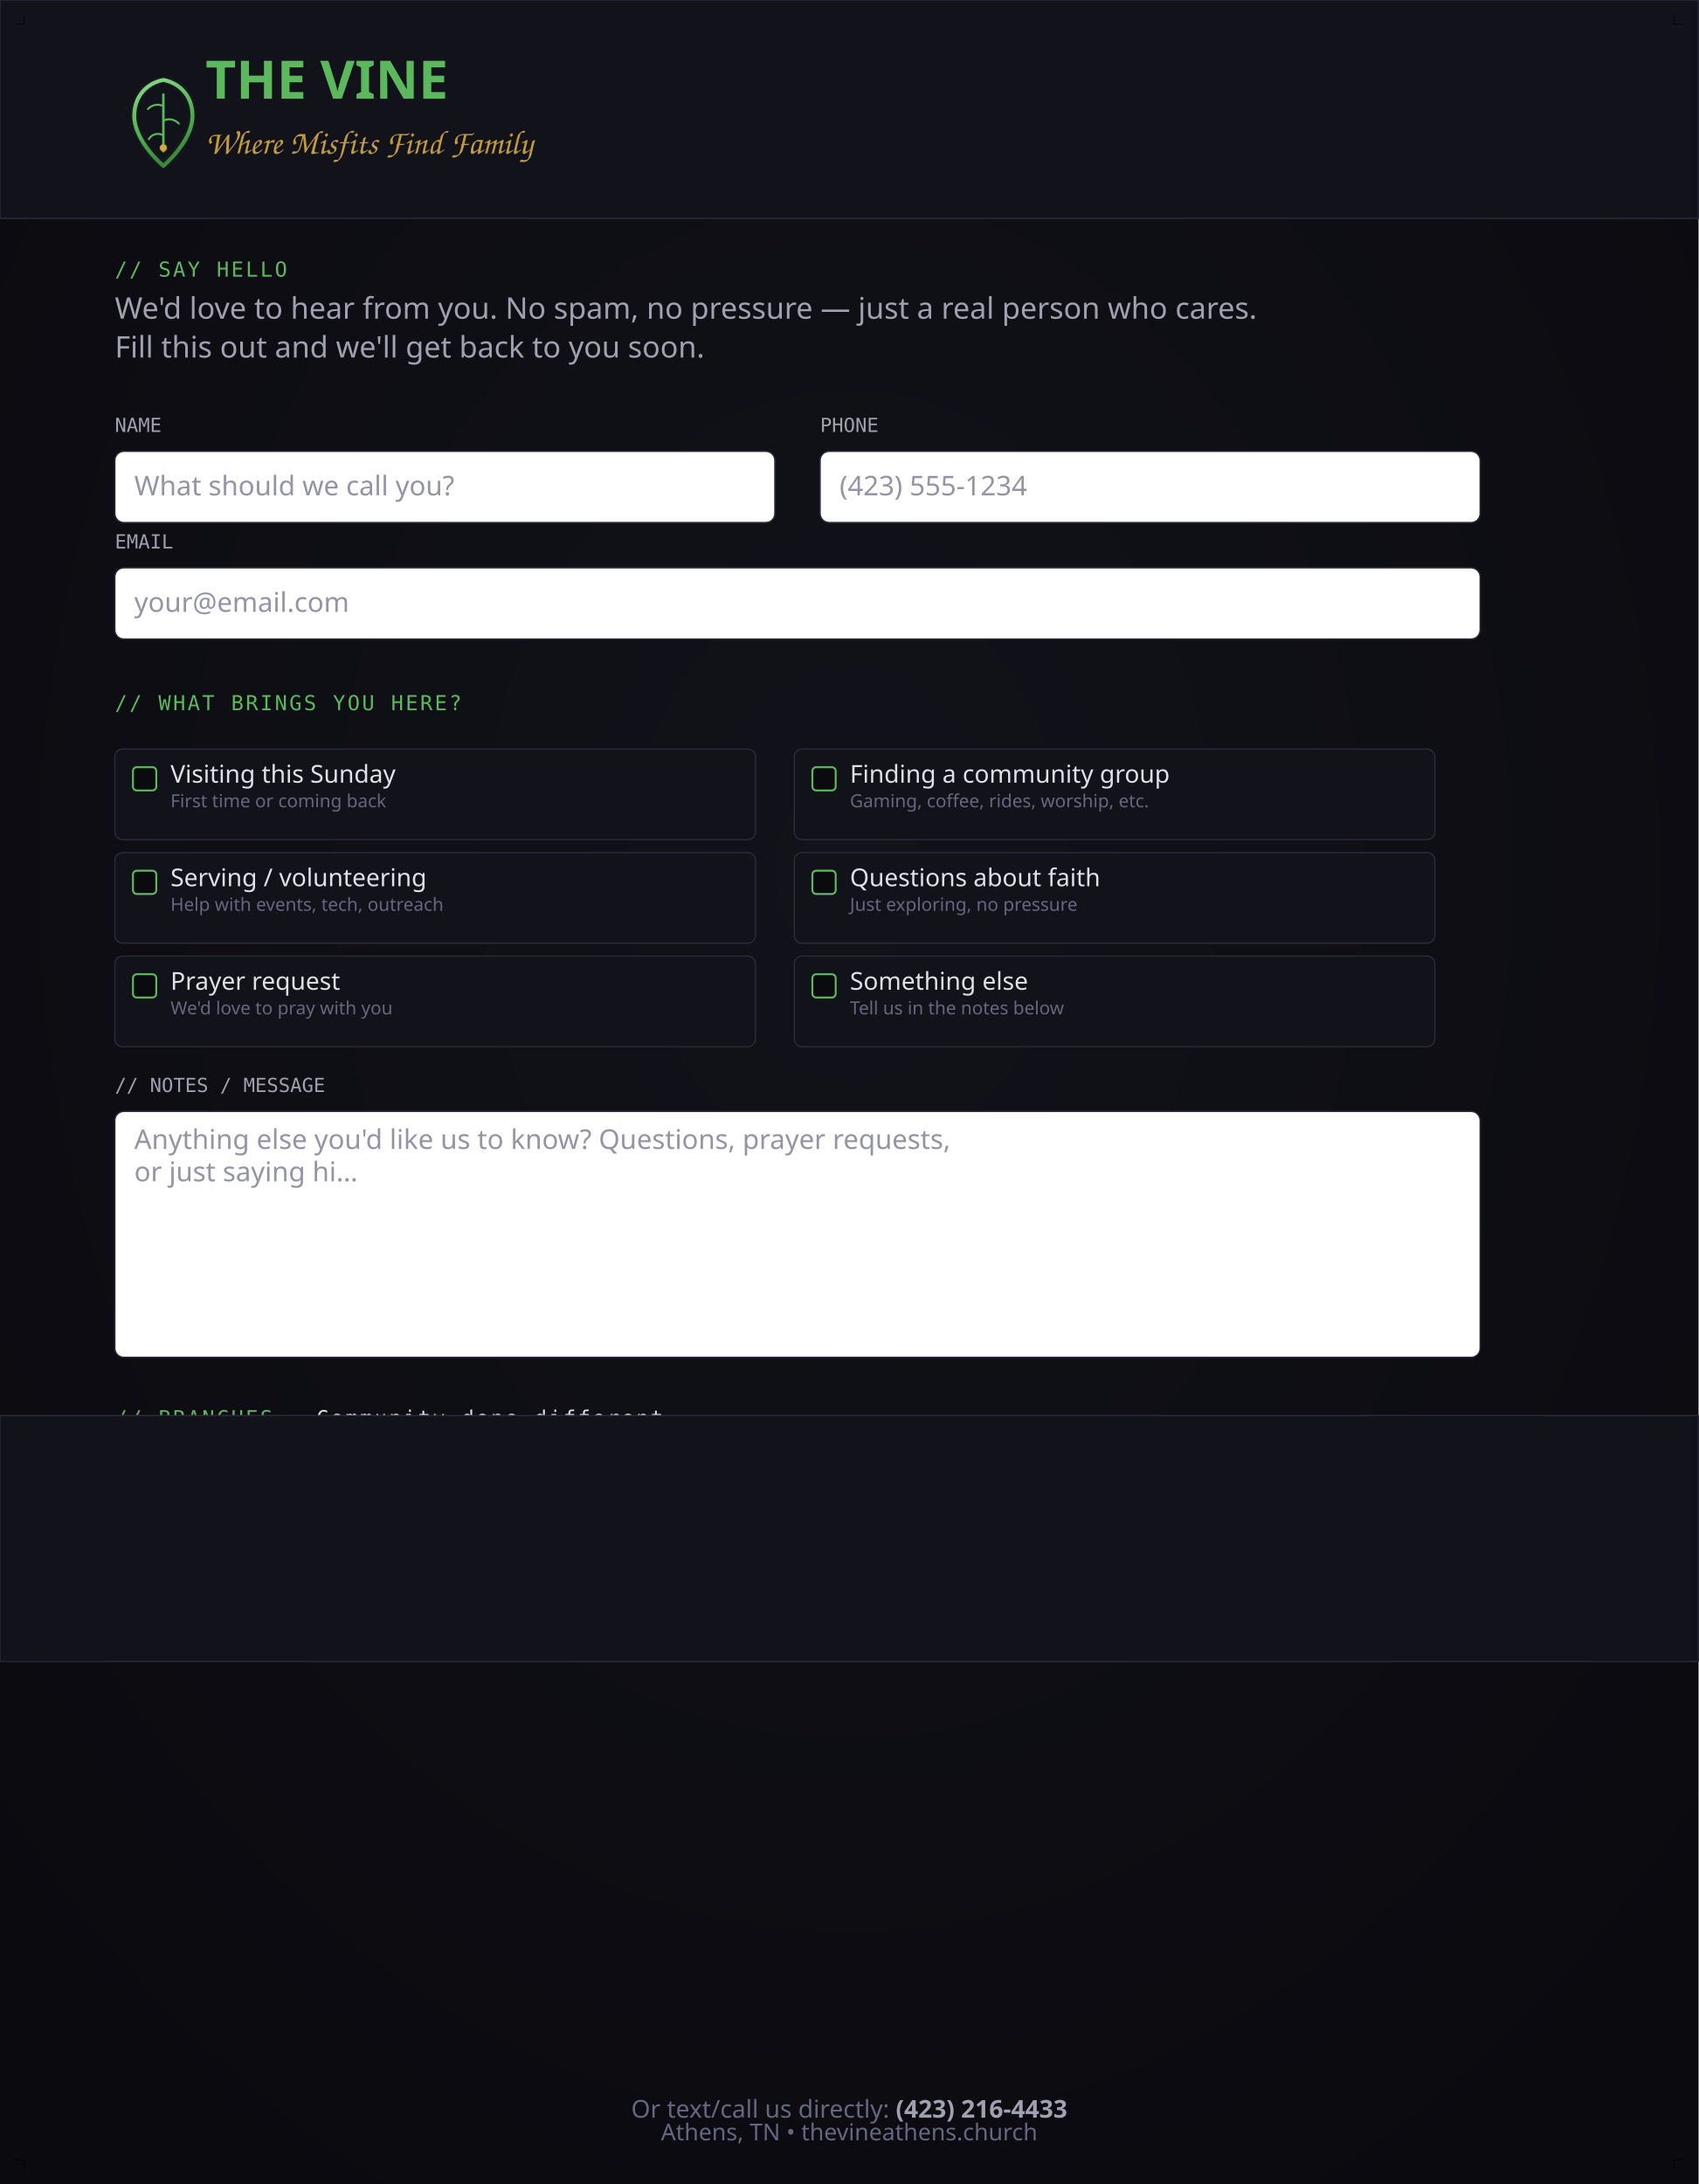
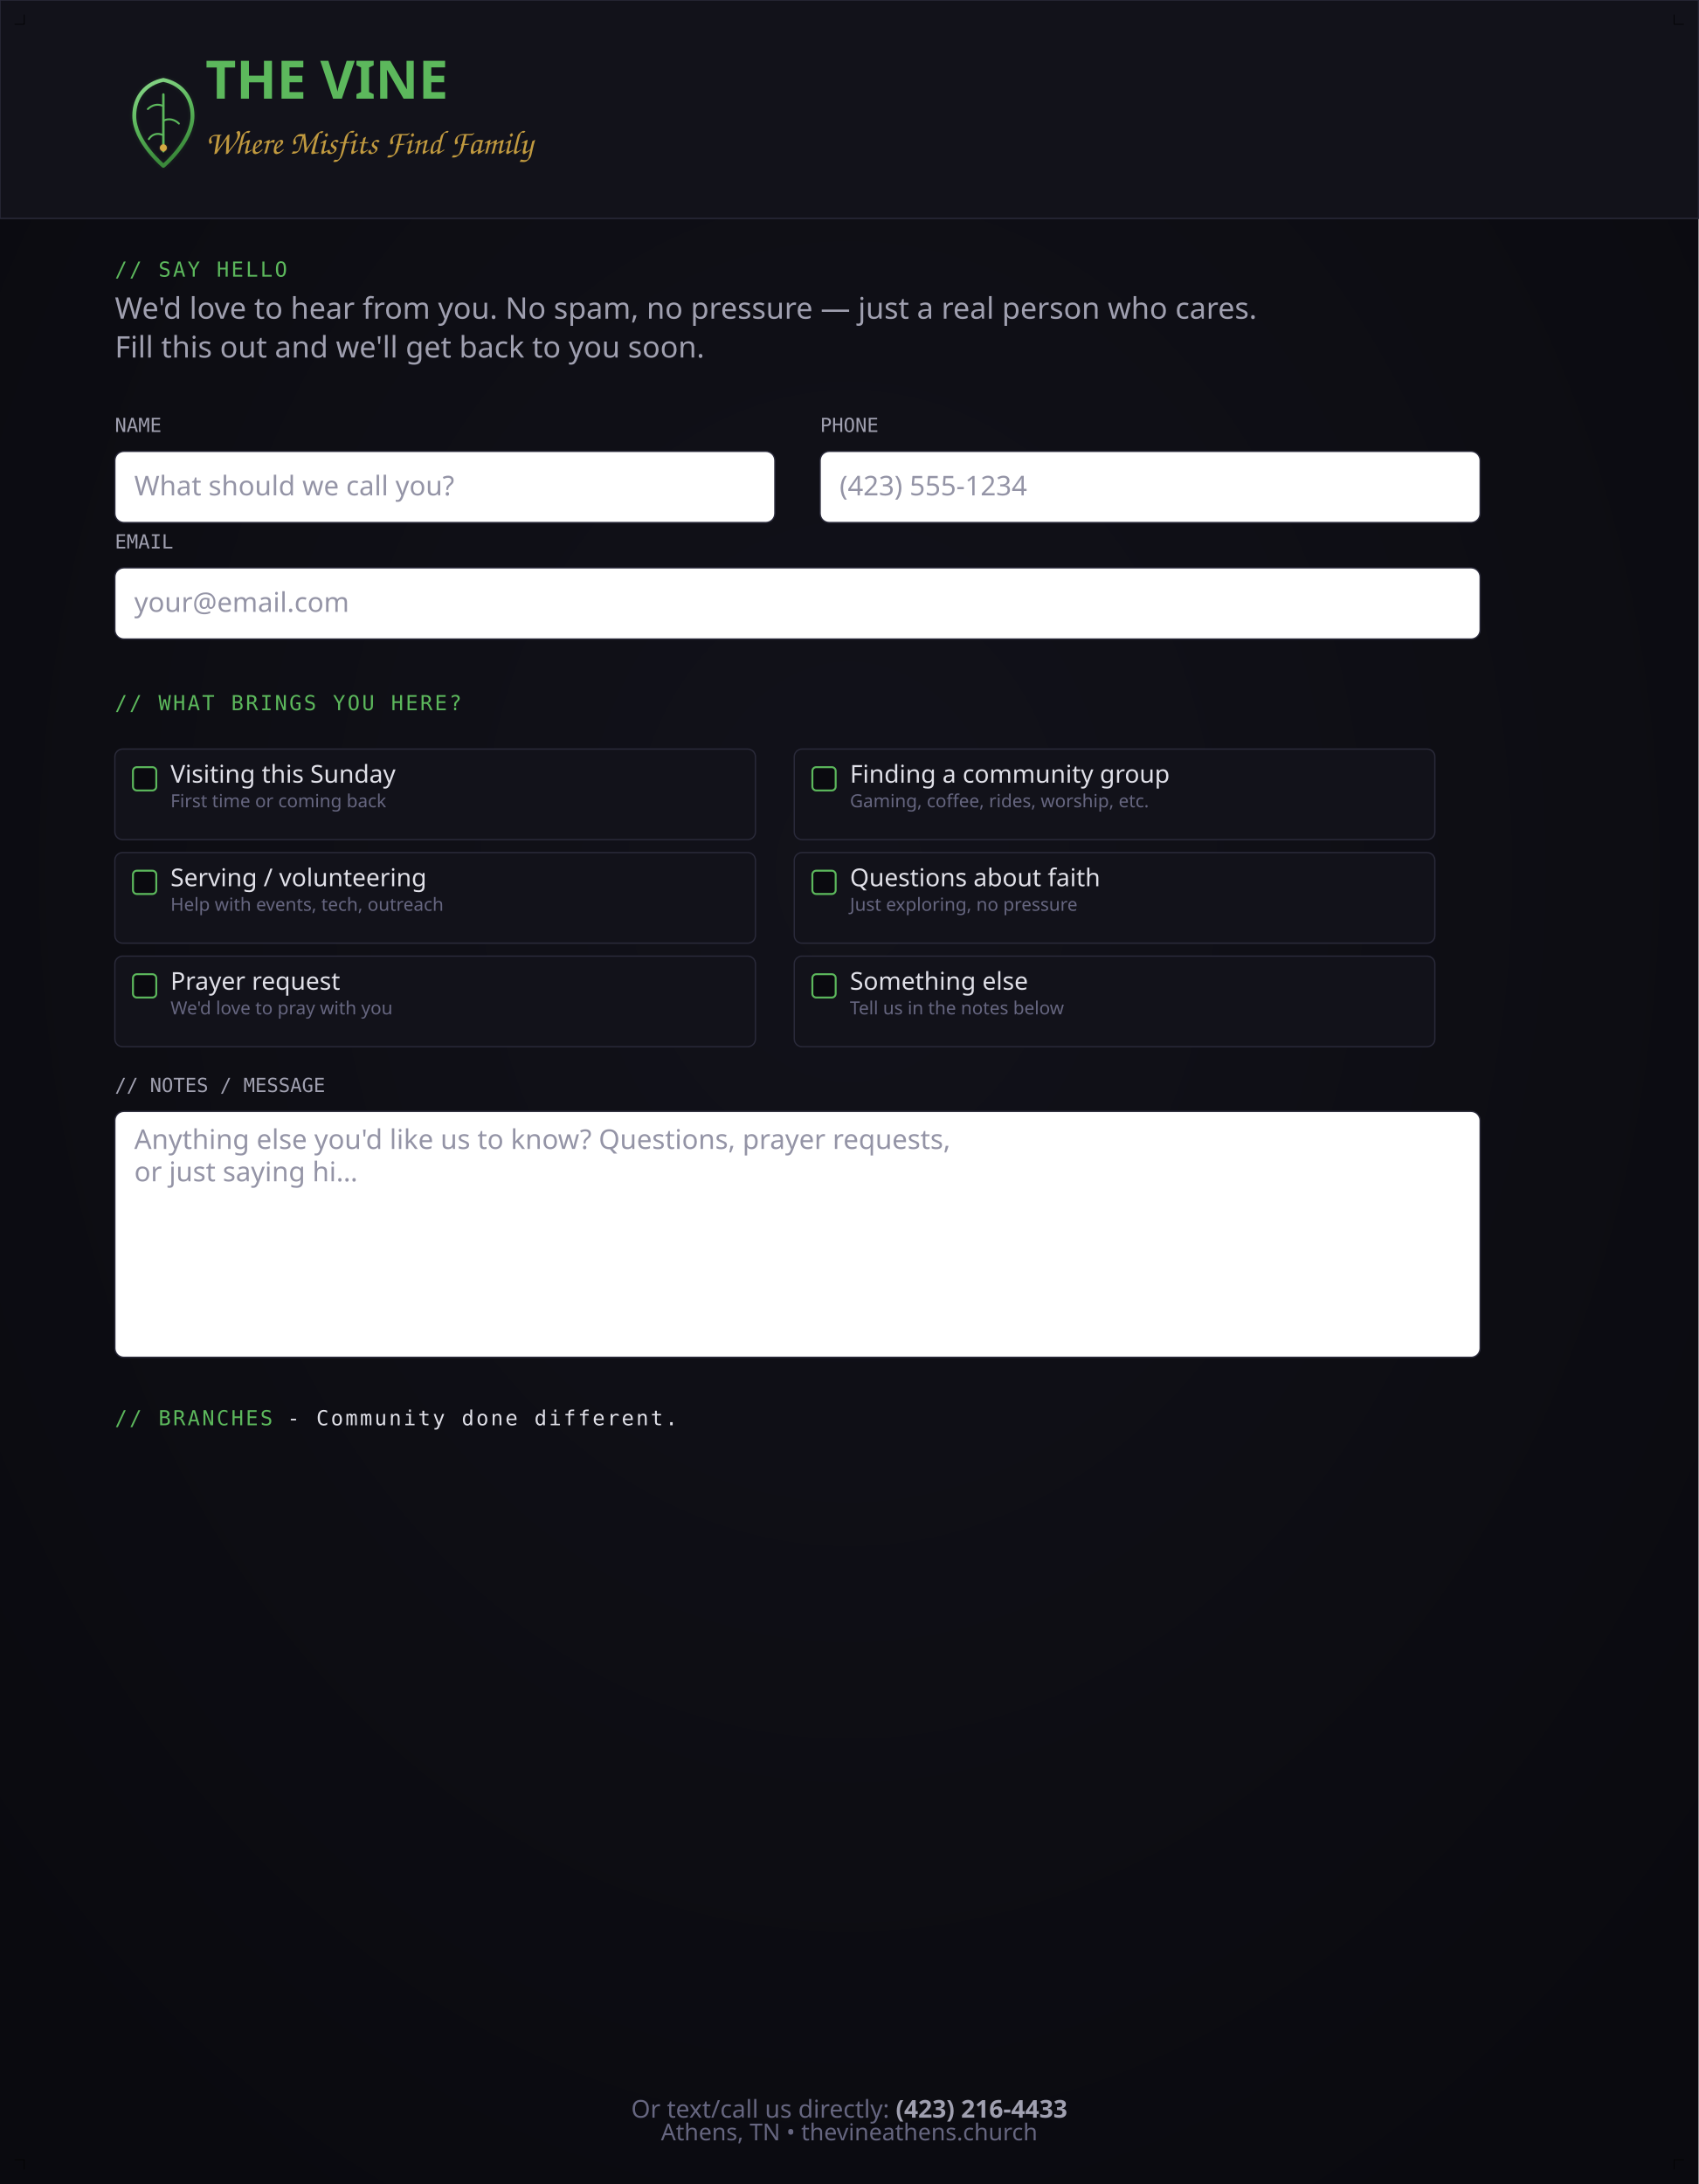
<svg xmlns="http://www.w3.org/2000/svg" viewBox="-37.5 -37.5 2625 3375" width="2625" height="3375">
  <defs>
    <radialGradient id="form-bg" cx="50%" cy="40%" r="70%">
      <stop offset="0%" stop-color="#12121a" />
      <stop offset="100%" stop-color="#0a0a0f" />
    </radialGradient>
    <linearGradient id="form-leaf" x1="0" y1="0" x2="0.3" y2="1">
      <stop offset="0%" stop-color="#8cd98c" />
      <stop offset="50%" stop-color="#5cb85c" />
      <stop offset="100%" stop-color="#3a8a3a" />
    </linearGradient>
    <filter id="form-amber-glow" x="-50%" y="-50%" width="200%" height="200%">
      <feGaussianBlur in="SourceGraphic" stdDeviation="2" result="blur" />
      <feMerge>
        <feMergeNode in="blur" />
        <feMergeNode in="SourceGraphic" />
      </feMerge>
    </filter>
    <filter id="form-leaf-glow" x="-20%" y="-20%" width="140%" height="140%">
      <feGaussianBlur in="SourceAlpha" stdDeviation="4" result="blur" />
      <feFlood flood-color="#5cb85c" flood-opacity="0.15" />
      <feComposite in2="blur" operator="in" result="glow" />
      <feMerge>
        <feMergeNode in="glow" />
        <feMergeNode in="SourceGraphic" />
      </feMerge>
    </filter>
  </defs>
  <rect x="-37.5" y="-37.5" width="2625" height="3375" fill="url(#form-bg)" />
  <g transform="translate(0, 0)">
    <rect x="-37.5" y="-37.5" width="2625" height="337.5" fill="#12121a" stroke="#2a2a3a" stroke-width="2" />
    <g transform="translate(140, 80) scale(0.75)">
      <path d="M100 185 C100 185 40 135 40 82 C40 42 65 15 100 8 C135 15 160 42 160 82 C160 135 100 185 100 185Z" fill="none" stroke="url(#form-leaf)" stroke-width="8" stroke-linejoin="round" filter="url(#form-leaf-glow)" />
      <line x1="100" y1="38" x2="100" y2="155" stroke="#5cb85c" stroke-width="5" stroke-linecap="round" />
      <path d="M100 62 C88 56 76 60 68 68" fill="none" stroke="#5cb85c" stroke-width="4" stroke-linecap="round" />
      <path d="M100 92 C112 86 124 90 132 98" fill="none" stroke="#5cb85c" stroke-width="4" stroke-linecap="round" />
      <path d="M100 122 C88 116 76 120 70 130" fill="none" stroke="#5cb85c" stroke-width="4" stroke-linecap="round" />
      <circle cx="100" cy="148" r="7" fill="#d4a843" filter="url(#form-amber-glow)" />
    </g>
    <text x="280" y="115" font-family="'Space Grotesk', sans-serif" font-size="82" font-weight="700" fill="#5cb85c">THE VINE</text>
    <text x="280" y="200" font-family="'Caveat', cursive" font-size="52" fill="#d4a843" opacity="0.9">Where Misfits Find Family</text>
  </g>
  <g transform="translate(0, 340)">
    <text x="140" y="50" font-family="'JetBrains Mono', monospace" font-size="32" fill="#5cb85c" letter-spacing="0.1em">// SAY HELLO</text>
    <text x="140" y="115" font-family="'Space Grotesk', sans-serif" font-size="46" fill="#a0a0b0">We'd love to hear from you. No spam, no pressure — just a real person who cares.</text>
    <text x="140" y="175" font-family="'Space Grotesk', sans-serif" font-size="46" fill="#a0a0b0">Fill this out and we'll get back to you soon.</text>
  </g>
  <g transform="translate(0, 630)">
    <g>
      <text x="140" y="0" font-family="'JetBrains Mono', monospace" font-size="30" fill="#a0a0b0">NAME</text>
      <rect x="140" y="30" width="1020" height="110" rx="14" fill="#ffffff" stroke="#2a2a3a" stroke-width="2" />
      <text x="170" y="98" font-family="'Space Grotesk', sans-serif" font-size="42" fill="#666680" opacity="0.7">What should we call you?</text>
      <text x="1230" y="0" font-family="'JetBrains Mono', monospace" font-size="30" fill="#a0a0b0">PHONE</text>
      <rect x="1230" y="30" width="1020" height="110" rx="14" fill="#ffffff" stroke="#2a2a3a" stroke-width="2" />
      <text x="1260" y="98" font-family="'Space Grotesk', sans-serif" font-size="42" fill="#666680" opacity="0.7">(423) 555-1234</text>
    </g>
    <g transform="translate(0, 180)">
      <text x="140" y="0" font-family="'JetBrains Mono', monospace" font-size="30" fill="#a0a0b0">EMAIL</text>
      <rect x="140" y="30" width="2110" height="110" rx="14" fill="#ffffff" stroke="#2a2a3a" stroke-width="2" />
      <text x="170" y="98" font-family="'Space Grotesk', sans-serif" font-size="42" fill="#666680" opacity="0.7">your@email.com</text>
    </g>
    <g transform="translate(0, 430)">
      <text x="140" y="0" font-family="'JetBrains Mono', monospace" font-size="32" fill="#5cb85c" letter-spacing="0.1em">// WHAT BRINGS YOU HERE?</text>
      <g transform="translate(140, 60)">
        <g>
          <rect x="0" y="0" width="990" height="140" rx="12" fill="#12121a" stroke="#2a2a3a" stroke-width="2" />
          <rect x="28" y="28" width="36" height="36" rx="6" fill="#0a0a0f" stroke="#5cb85c" stroke-width="3" />
          <text x="86" y="52" font-family="'Space Grotesk', sans-serif" font-size="38" fill="#e0e0e8">Visiting this Sunday</text>
          <text x="86" y="90" font-family="'Space Grotesk', sans-serif" font-size="28" fill="#666680">First time or coming back</text>
        </g>
        <g transform="translate(1050, 0)">
          <rect x="0" y="0" width="990" height="140" rx="12" fill="#12121a" stroke="#2a2a3a" stroke-width="2" />
          <rect x="28" y="28" width="36" height="36" rx="6" fill="#0a0a0f" stroke="#5cb85c" stroke-width="3" />
          <text x="86" y="52" font-family="'Space Grotesk', sans-serif" font-size="38" fill="#e0e0e8">Finding a community group</text>
          <text x="86" y="90" font-family="'Space Grotesk', sans-serif" font-size="28" fill="#666680">Gaming, coffee, rides, worship, etc.</text>
        </g>
      </g>
      <g transform="translate(140, 220)">
        <g>
          <rect x="0" y="0" width="990" height="140" rx="12" fill="#12121a" stroke="#2a2a3a" stroke-width="2" />
          <rect x="28" y="28" width="36" height="36" rx="6" fill="#0a0a0f" stroke="#5cb85c" stroke-width="3" />
          <text x="86" y="52" font-family="'Space Grotesk', sans-serif" font-size="38" fill="#e0e0e8">Serving / volunteering</text>
          <text x="86" y="90" font-family="'Space Grotesk', sans-serif" font-size="28" fill="#666680">Help with events, tech, outreach</text>
        </g>
        <g transform="translate(1050, 0)">
          <rect x="0" y="0" width="990" height="140" rx="12" fill="#12121a" stroke="#2a2a3a" stroke-width="2" />
          <rect x="28" y="28" width="36" height="36" rx="6" fill="#0a0a0f" stroke="#5cb85c" stroke-width="3" />
          <text x="86" y="52" font-family="'Space Grotesk', sans-serif" font-size="38" fill="#e0e0e8">Questions about faith</text>
          <text x="86" y="90" font-family="'Space Grotesk', sans-serif" font-size="28" fill="#666680">Just exploring, no pressure</text>
        </g>
      </g>
      <g transform="translate(140, 380)">
        <g>
          <rect x="0" y="0" width="990" height="140" rx="12" fill="#12121a" stroke="#2a2a3a" stroke-width="2" />
          <rect x="28" y="28" width="36" height="36" rx="6" fill="#0a0a0f" stroke="#5cb85c" stroke-width="3" />
          <text x="86" y="52" font-family="'Space Grotesk', sans-serif" font-size="38" fill="#e0e0e8">Prayer request</text>
          <text x="86" y="90" font-family="'Space Grotesk', sans-serif" font-size="28" fill="#666680">We'd love to pray with you</text>
        </g>
        <g transform="translate(1050, 0)">
          <rect x="0" y="0" width="990" height="140" rx="12" fill="#12121a" stroke="#2a2a3a" stroke-width="2" />
          <rect x="28" y="28" width="36" height="36" rx="6" fill="#0a0a0f" stroke="#5cb85c" stroke-width="3" />
          <text x="86" y="52" font-family="'Space Grotesk', sans-serif" font-size="38" fill="#e0e0e8">Something else</text>
          <text x="86" y="90" font-family="'Space Grotesk', sans-serif" font-size="28" fill="#666680">Tell us in the notes below</text>
        </g>
      </g>
    </g>
    <g transform="translate(0, 1020)">
      <text x="140" y="0" font-family="'JetBrains Mono', monospace" font-size="30" fill="#a0a0b0">// NOTES / MESSAGE</text>
      <rect x="140" y="30" width="2110" height="380" rx="14" fill="#ffffff" stroke="#2a2a3a" stroke-width="2" />
      <text x="170" y="88" font-family="'Space Grotesk', sans-serif" font-size="42" fill="#666680" opacity="0.7">Anything else you'd like us to know? Questions, prayer requests,</text>
      <text x="170" y="138" font-family="'Space Grotesk', sans-serif" font-size="42" fill="#666680" opacity="0.7">or just saying hi…</text>
      <text x="140" y="515" font-family="'JetBrains Mono', monospace" font-size="32" fill="#5cb85c" letter-spacing="0.1em">// BRANCHES <tspan fill="#e0e0e8">- Community done different.</tspan>
      </text>
    </g>
  </g>
-   <g transform="translate(0, 2150)">
-     <rect x="-37.5" width="2625" height="380" fill="#12121a" stroke="#2a2a3a" stroke-width="2" />
-   </g>
  <g transform="translate(0, 3250)">
    <text x="1275" y="-15" text-anchor="middle" font-family="'Space Grotesk', sans-serif" font-size="38" fill="#666680">Or text/call us directly: <tspan font-weight="600" fill="#a0a0b0">(423) 216-4433</tspan>
    </text>
    <text x="1275" y="20" text-anchor="middle" font-family="'Space Grotesk', sans-serif" font-size="36" fill="#666680">Athens, TN • thevineathens.church</text>
  </g>
  <g stroke="#000000" stroke-width="1" fill="none">
    <path d="M-15,0 L0,0 L0,-15" />
    <path d="M2550,-15 L2550,0 L2565,0" />
    <path d="M-15,3300 L0,3300 L0,3315" />
    <path d="M2550,3315 L2550,3300 L2565,3300" />
  </g>
</svg>
